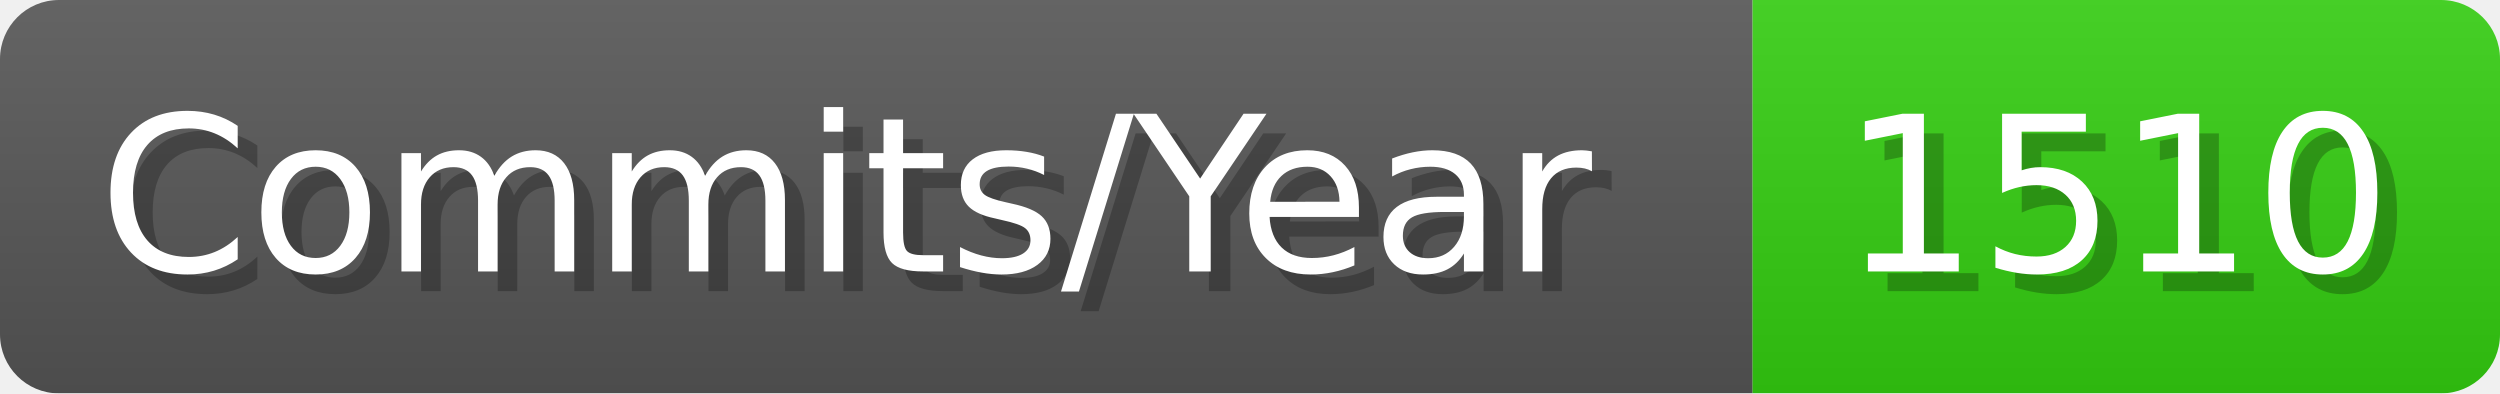
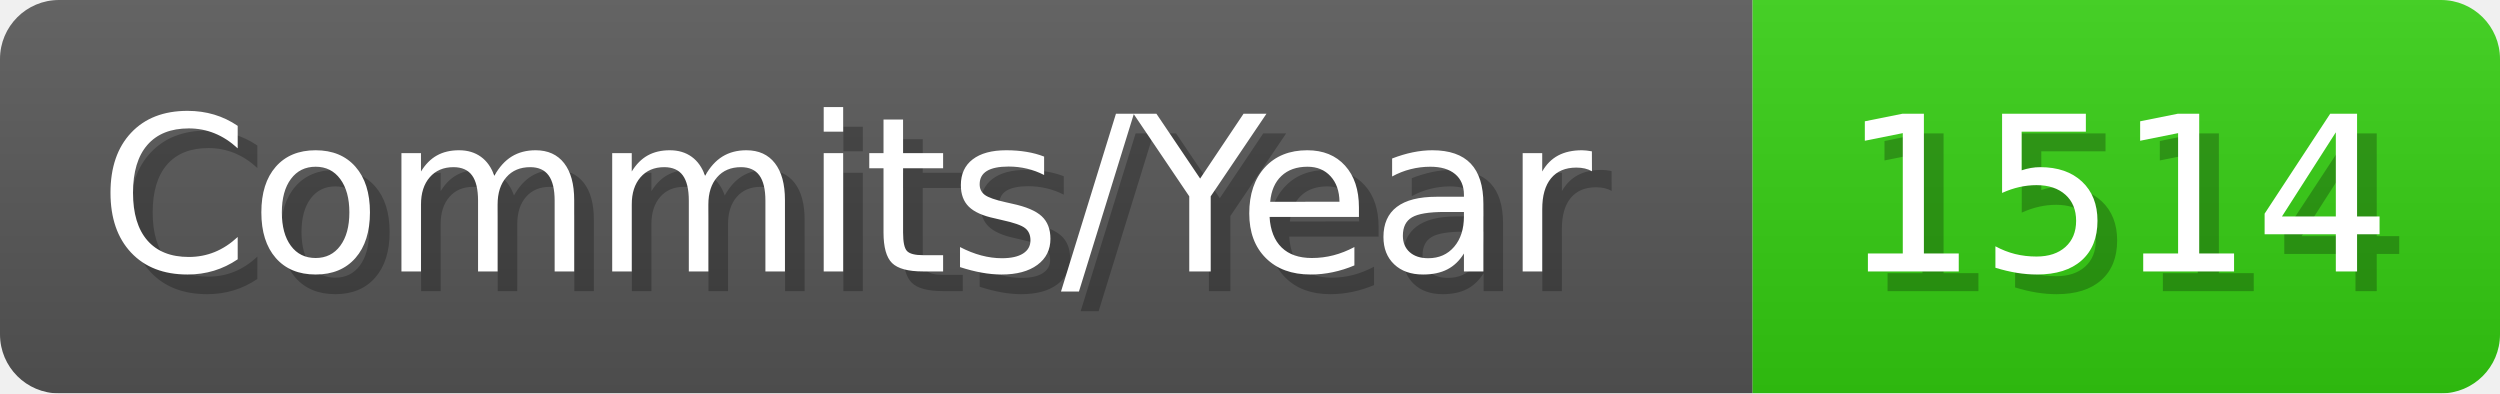
- <svg xmlns="http://www.w3.org/2000/svg" width="127.1" height="20" viewBox="0 0 1271 200" role="img" aria-label="Commits/Year: 1510">
+ <svg xmlns="http://www.w3.org/2000/svg" width="127.1" height="20" viewBox="0 0 1271 200" role="img" aria-label="Commits/Year: 1514">
  <linearGradient id="aUPdi" x2="0" y2="100%">
    <stop offset="0" stop-opacity=".1" stop-color="#EEE" />
    <stop offset="1" stop-opacity=".1" />
  </linearGradient>
  <mask id="WfAiQ">
    <rect width="1271" height="200" rx="30" fill="#FFF" />
  </mask>
  <g mask="url(#WfAiQ)">
    <rect width="891" height="200" fill="#555" />
    <rect width="380" height="200" fill="#3C1" x="891" />
    <rect width="1271" height="200" fill="url(#aUPdi)" />
  </g>
  <g aria-hidden="true" fill="#fff" text-anchor="start" font-family="Verdana,DejaVu Sans,sans-serif" font-size="110">
    <text x="60" y="148" textLength="791" fill="#000" opacity="0.25">Commits/Year</text>
    <text x="50" y="138" textLength="791">Commits/Year</text>
-     <text x="946" y="148" textLength="280" fill="#000" opacity="0.25">1510</text>
-     <text x="936" y="138" textLength="280">1510</text>
+     <text x="946" y="148" textLength="280" fill="#000" opacity="0.25">1514</text>
+     <text x="936" y="138" textLength="280">1514</text>
  </g>
</svg>
